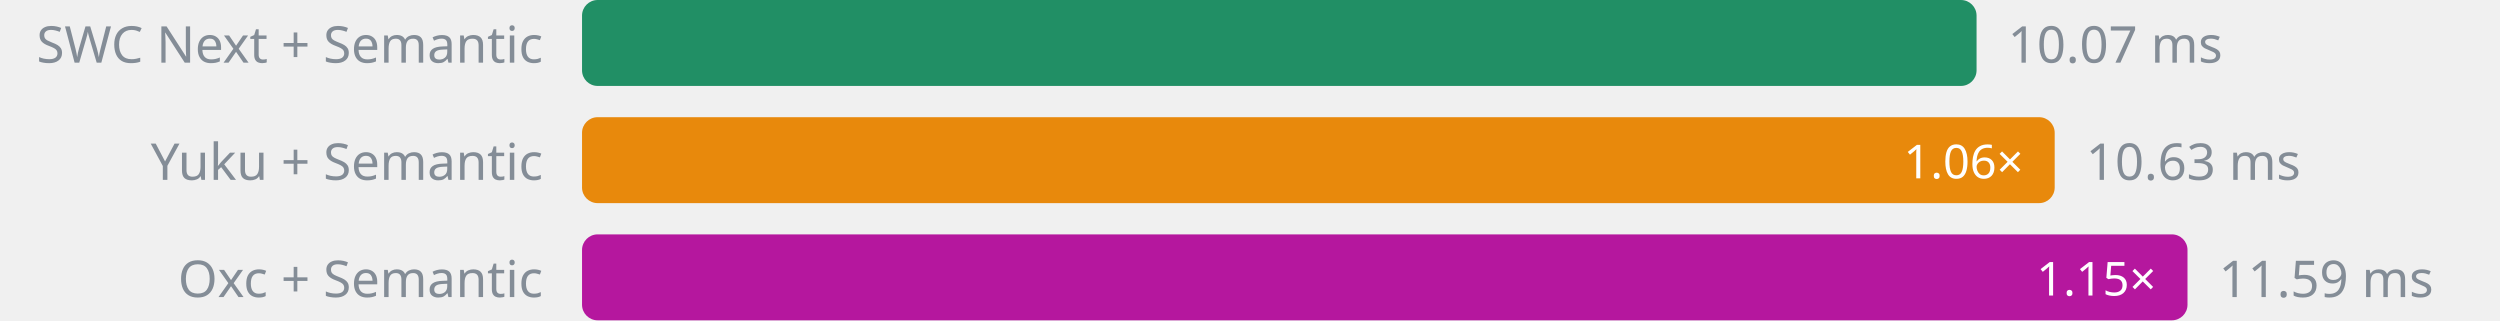
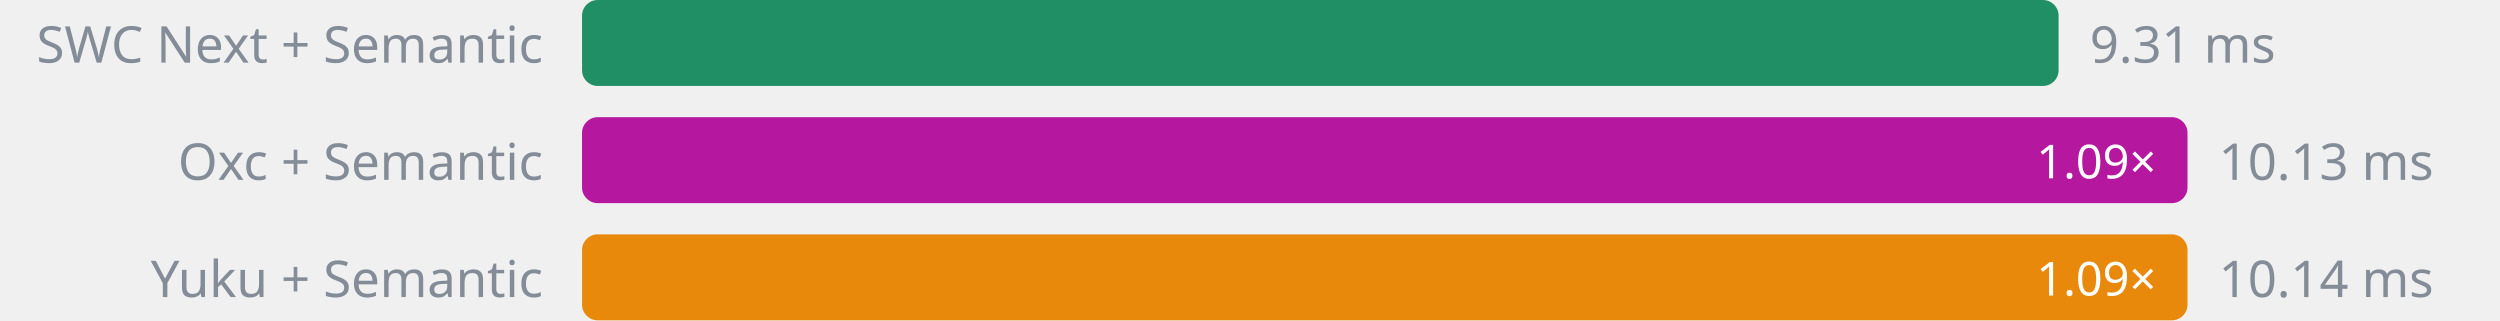
<svg xmlns="http://www.w3.org/2000/svg" width="640" height="82" viewBox="0 0 640 82">
  <style>
    text { font: 13px -apple-system, BlinkMacSystemFont, "Segoe UI", "Noto Sans", Helvetica, Arial, sans-serif; fill: #848d97; dominant-baseline: central; font-variant-numeric: tabular-nums }
    .ratio { font-size: 12px; fill: #fff }
  </style>
  <text x="139" y="11" text-anchor="end">SWC Next + Semantic</text>
-   <rect x="149" y="0" width="357" height="22" rx="4" fill="#218F65" />
-   <text x="514" y="11">10.07 ms</text>
-   <text x="139" y="41" text-anchor="end">Yuku + Semantic</text>
-   <rect x="149" y="30" width="377" height="22" rx="4" fill="#E8890C" />
-   <text x="534" y="41">10.63 ms</text>
-   <text class="ratio" x="518" y="41" text-anchor="end">1.06×</text>
-   <text x="139" y="71" text-anchor="end">Oxc + Semantic</text>
-   <rect x="149" y="60" width="411" height="22" rx="4" fill="#B5179E" />
-   <text x="568" y="71">11.59 ms</text>
-   <text class="ratio" x="552" y="71" text-anchor="end">1.15×</text>
+   <rect x="149" y="0" width="378" height="22" rx="4" fill="#218F65" />
+   <text x="535" y="11">9.31 ms</text>
+   <text x="139" y="41" text-anchor="end">Oxc + Semantic</text>
+   <rect x="149" y="30" width="411" height="22" rx="4" fill="#B5179E" />
+   <text x="568" y="41">10.13 ms</text>
+   <text class="ratio" x="552" y="41" text-anchor="end">1.09×</text>
+   <text x="139" y="71" text-anchor="end">Yuku + Semantic</text>
+   <rect x="149" y="60" width="411" height="22" rx="4" fill="#E8890C" />
+   <text x="568" y="71">10.14 ms</text>
+   <text class="ratio" x="552" y="71" text-anchor="end">1.09×</text>
</svg>
